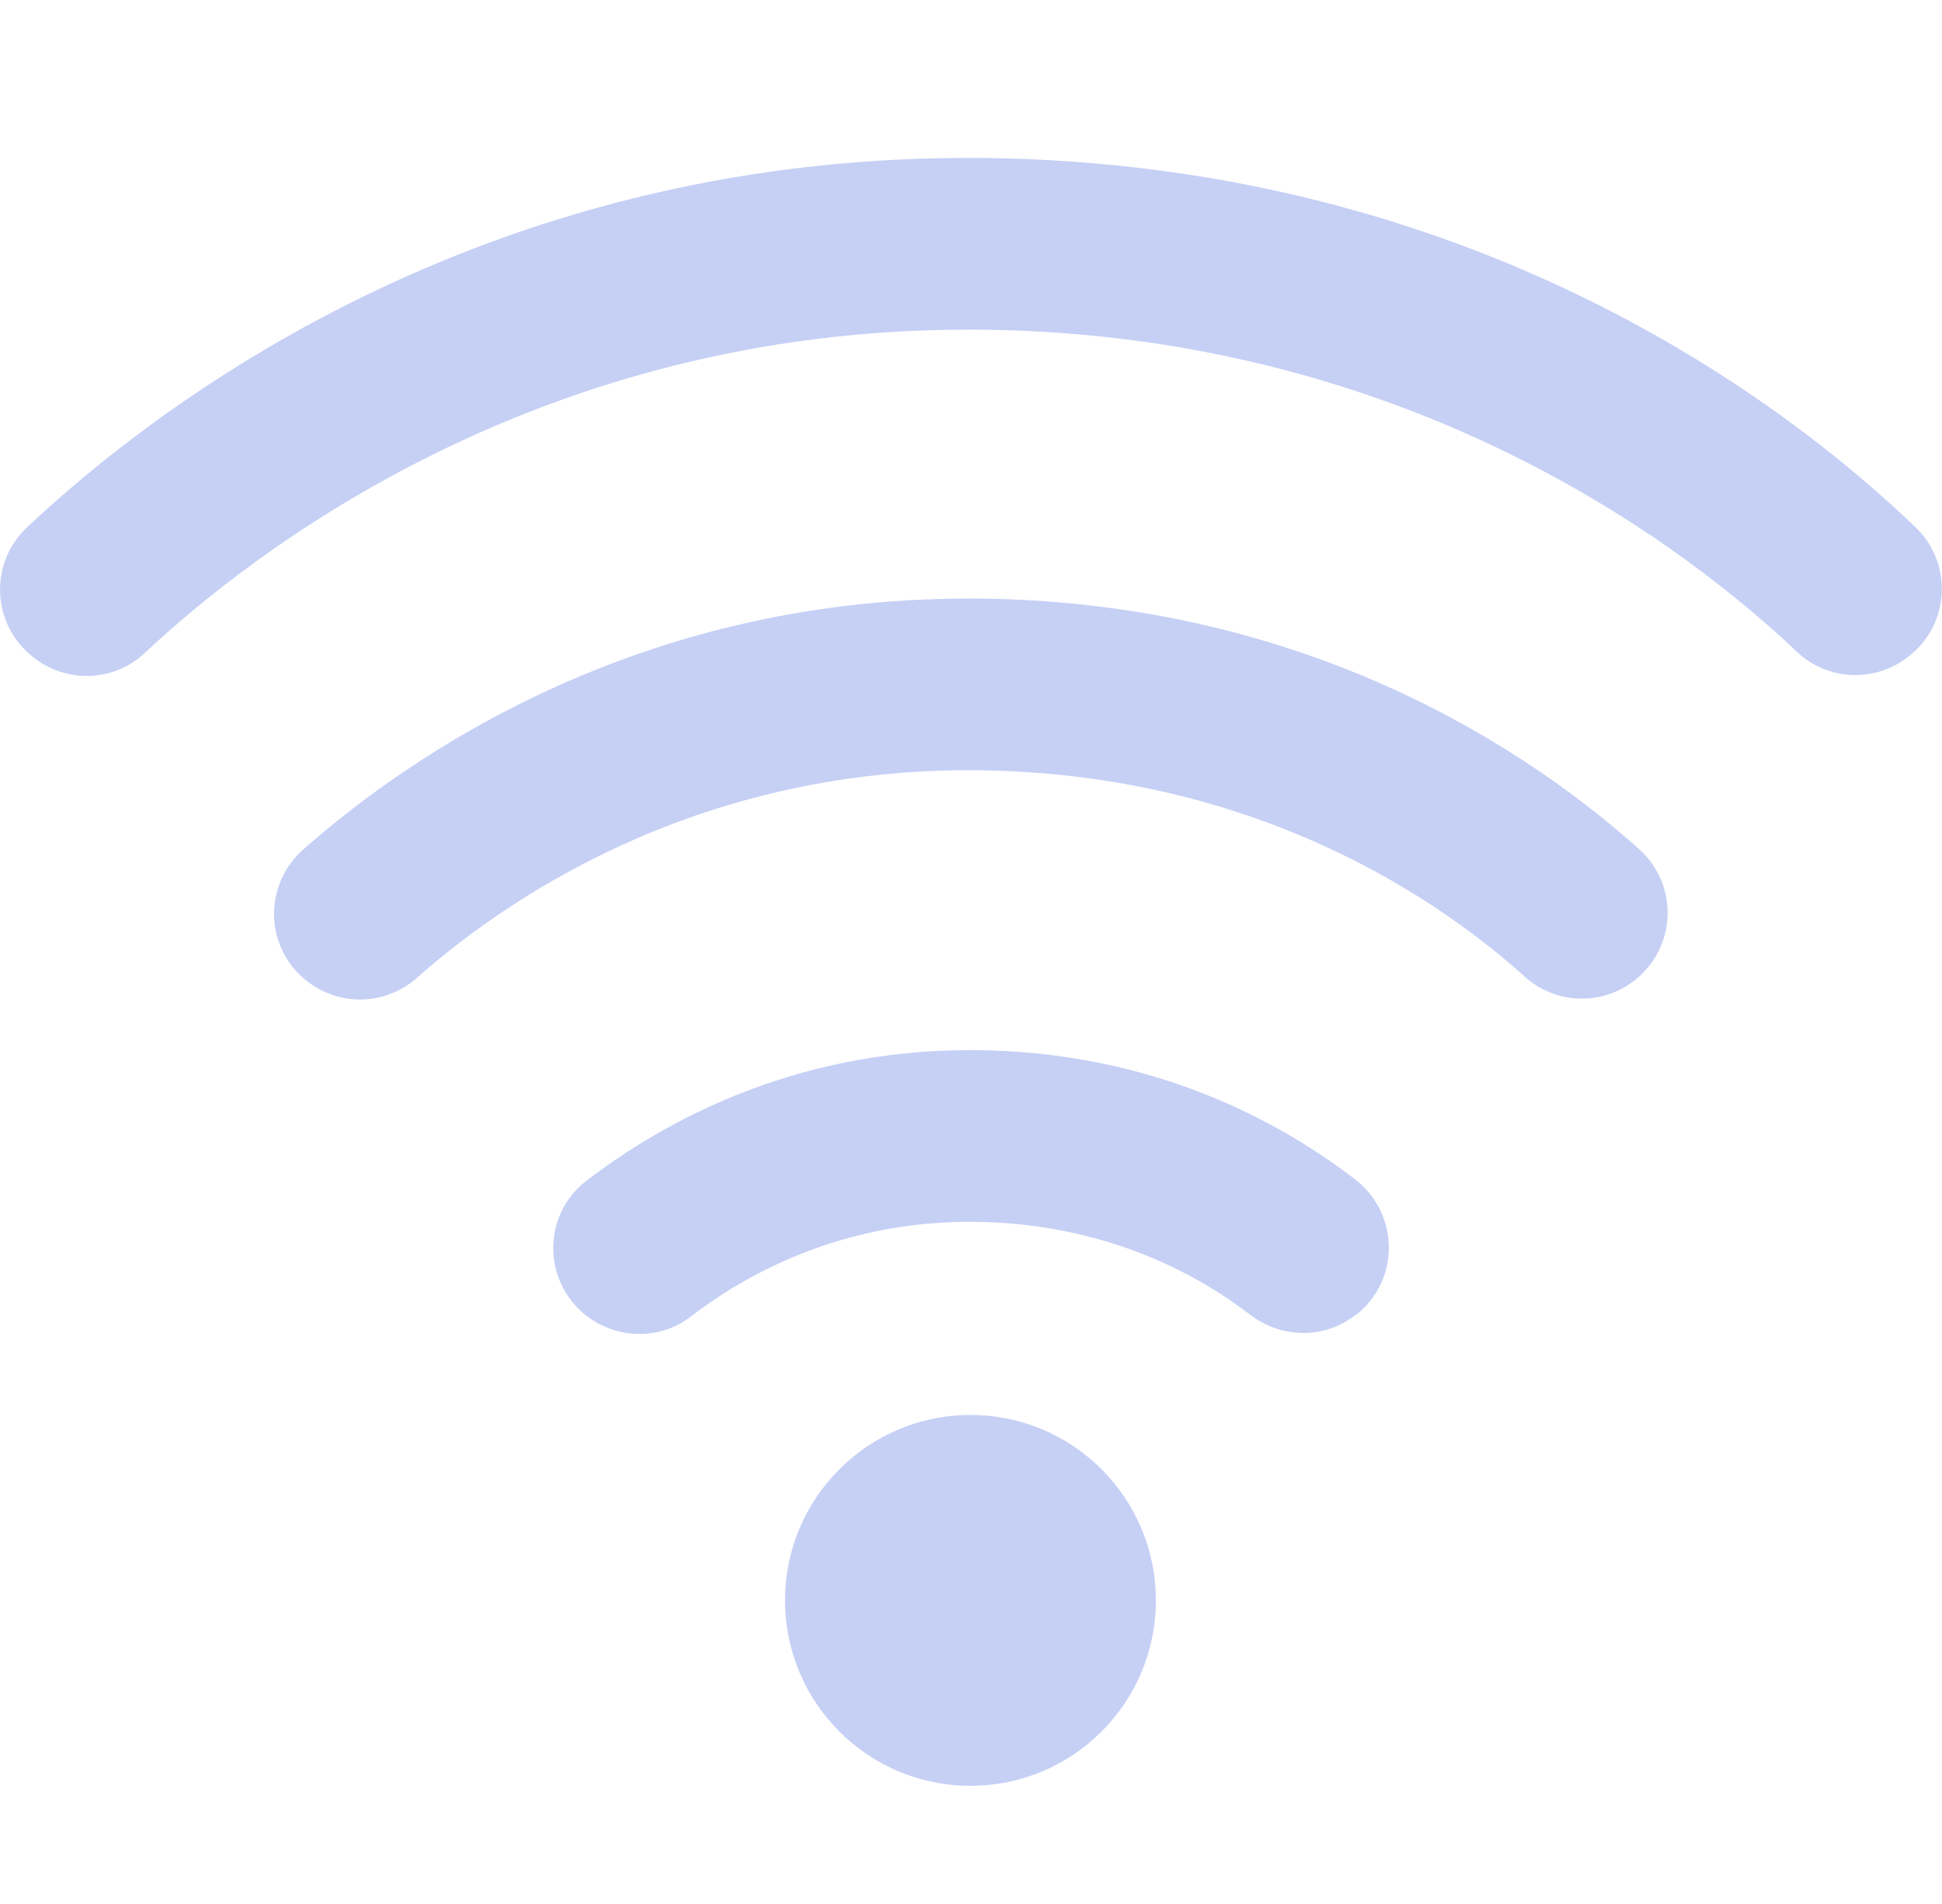
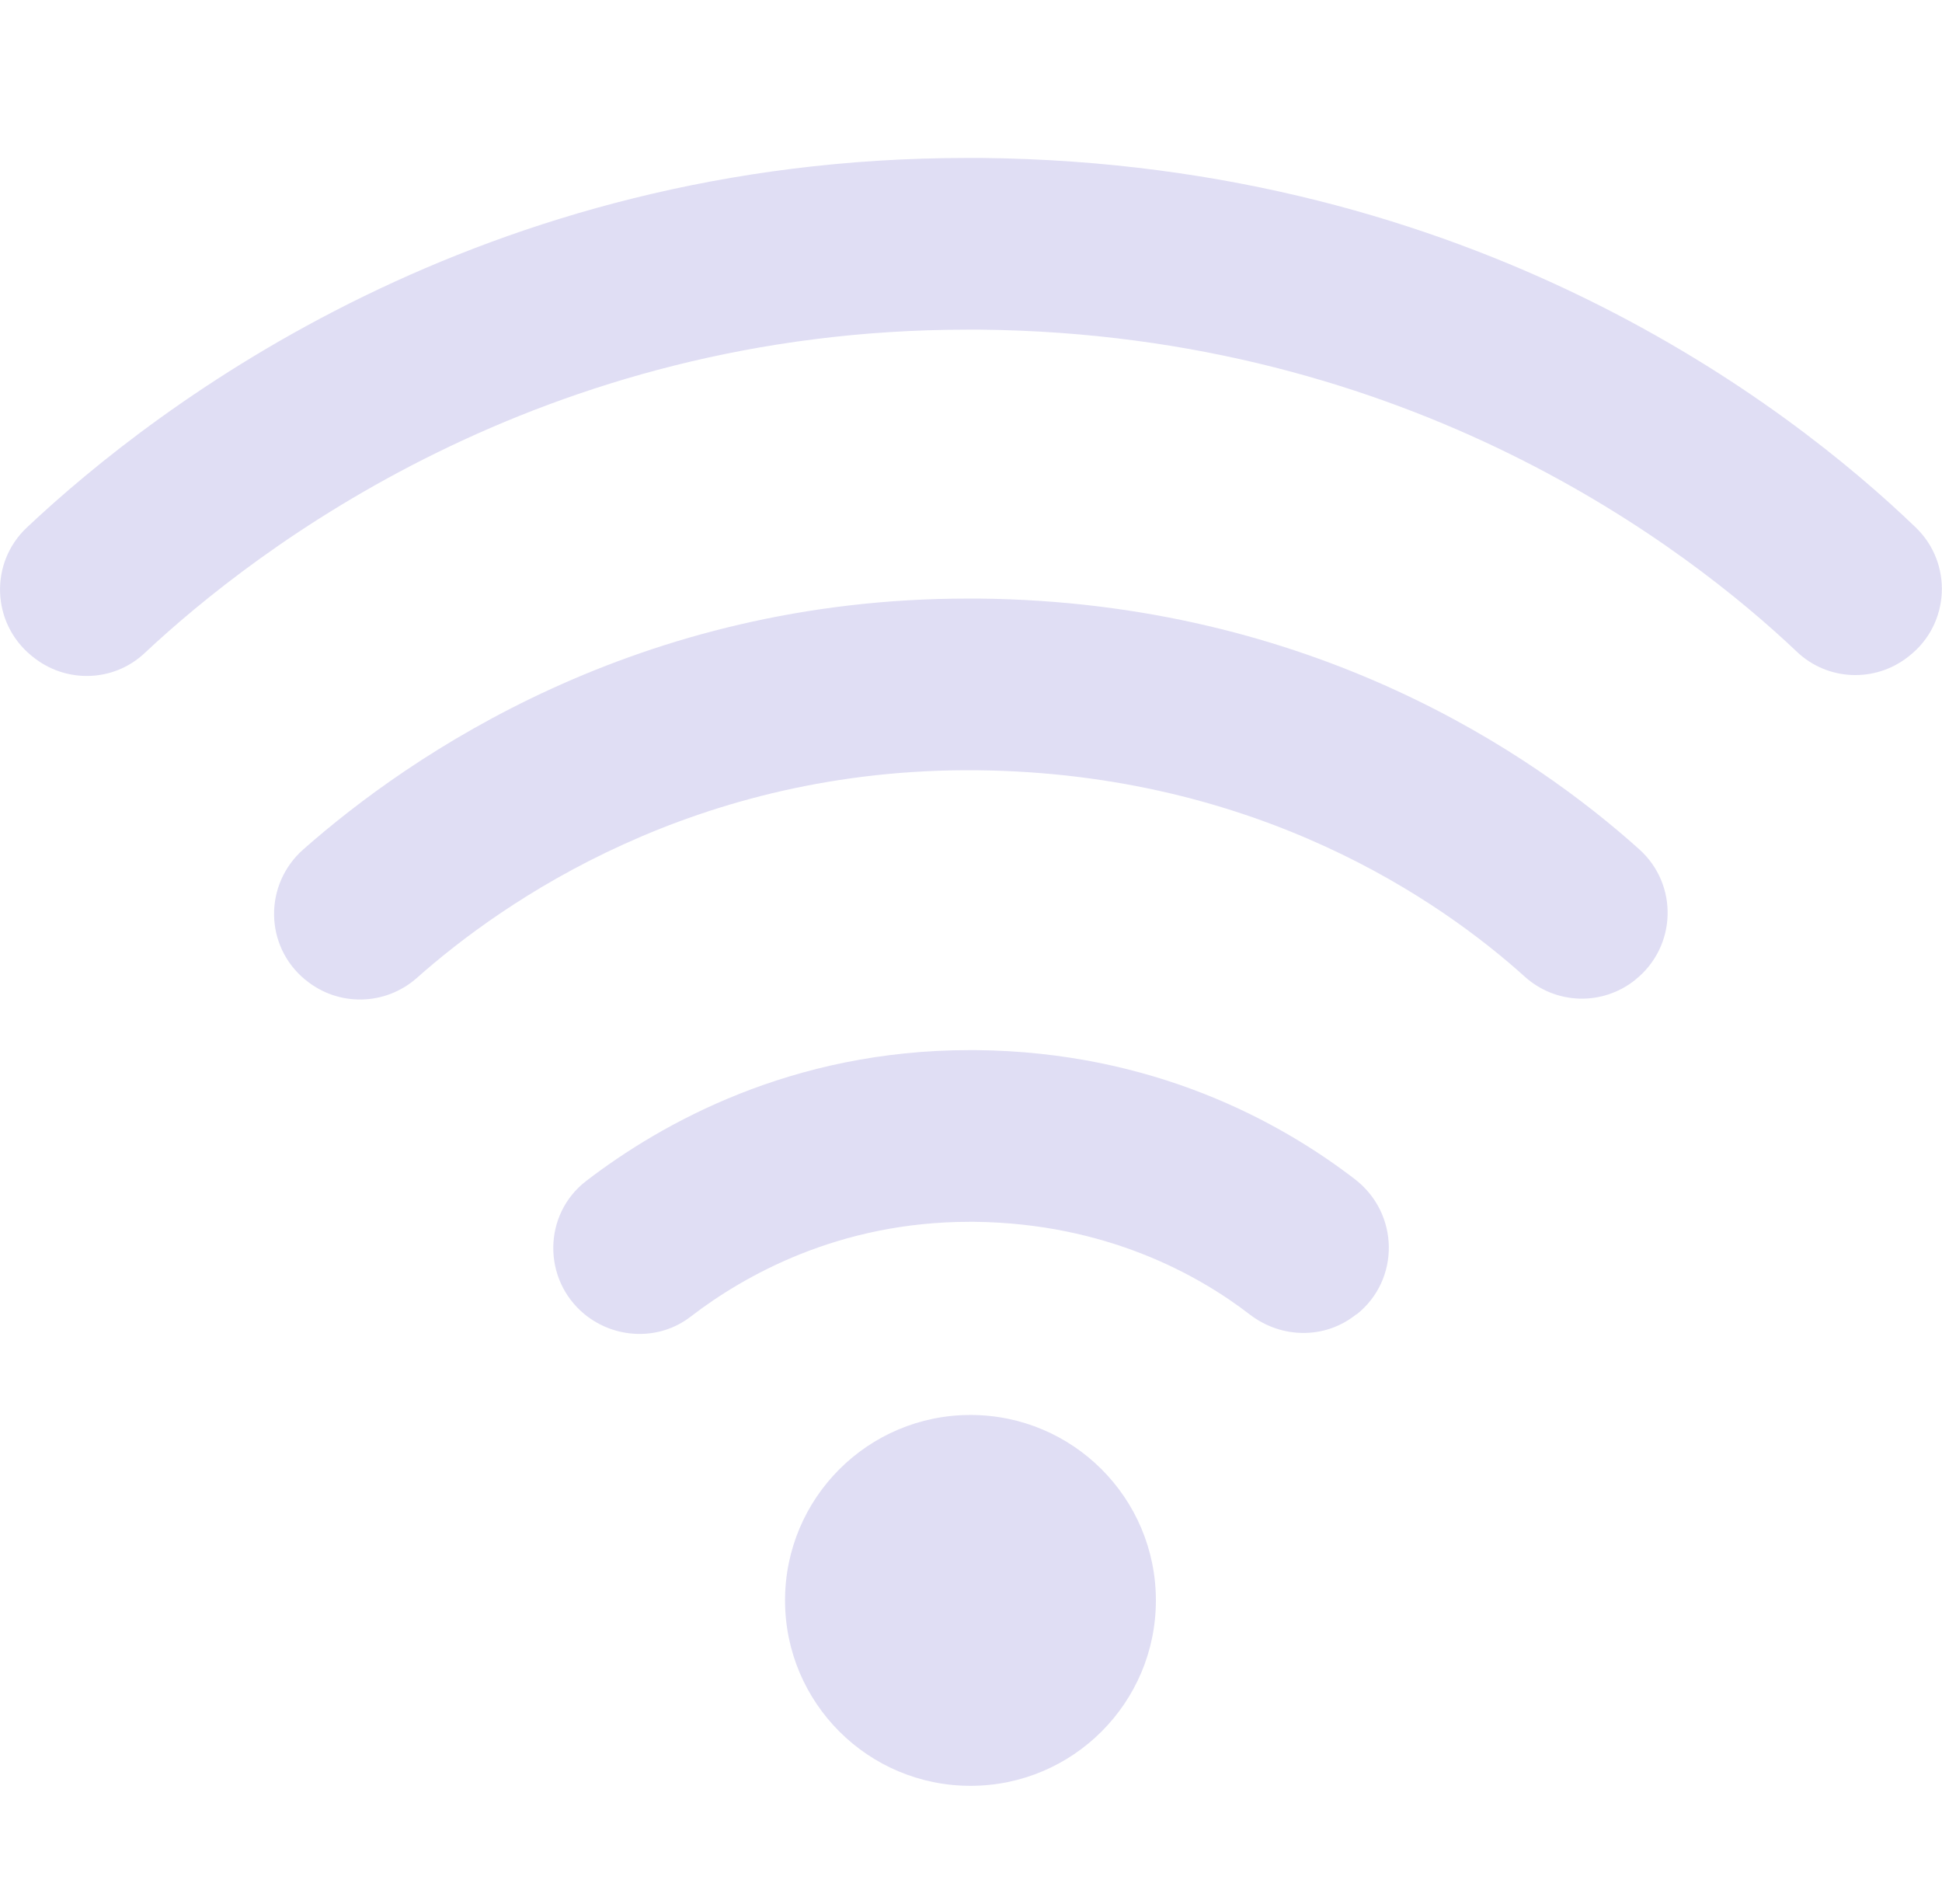
<svg xmlns="http://www.w3.org/2000/svg" id="Layer_2" data-name="Layer 2" viewBox="0 0 90.49 88.71">
  <defs>
    <style>
      .cls-1 {
        /* {# rcol(data.color.text) #} */
-         fill: #c6d0f5;
+         fill: #e0def4;
      }
    </style>
  </defs>
  <circle class="cls-1" cx="45.22" cy="74.57" r="8.64" />
  <path class="cls-1" d="M1.49,30.57l-.04-.03c-1.85-1.53-1.94-4.32-.2-5.96C7.39,18.8,22.4,7.36,45.06,7.36c.23,0,.46,0,.69,0,22.94.24,37.54,11.47,43.52,17.22,1.73,1.67,1.59,4.48-.29,5.97l-.05.04c-1.55,1.23-3.77,1.14-5.2-.22-5.03-4.77-17.96-14.81-38.05-15.01-.2,0-.4,0-.6,0-19.91,0-33.18,10.23-38.34,15.07-1.46,1.37-3.7,1.42-5.24.15Z" />
  <path class="cls-1" d="M14.24,45.66l-.03-.02c-1.89-1.57-1.92-4.43-.08-6.06,5-4.41,15.58-11.69,30.98-11.69.17,0,.33,0,.5,0,15.56.16,25.88,7.29,30.77,11.68,1.84,1.65,1.75,4.54-.18,6.08l-.02.02c-1.53,1.21-3.69,1.14-5.14-.17-3.85-3.47-12.39-9.47-25.5-9.61-13.16-.13-22.1,6.11-26.12,9.68-1.47,1.3-3.67,1.34-5.18.09Z" />
  <path class="cls-1" d="M27.23,61.23h0c-1.96-1.62-1.93-4.65.08-6.2,3.53-2.71,9.59-6.1,17.87-6.1.1,0,.21,0,.31,0,8.26.08,14.18,3.35,17.65,6.02,2.06,1.59,2.11,4.67.08,6.29h-.02c-1.45,1.17-3.48,1.14-4.95.02-2.41-1.86-6.71-4.26-12.84-4.33-.08,0-.15,0-.23,0-6.11,0-10.53,2.52-13,4.42-1.46,1.13-3.53,1.05-4.95-.12Z" />
</svg>
